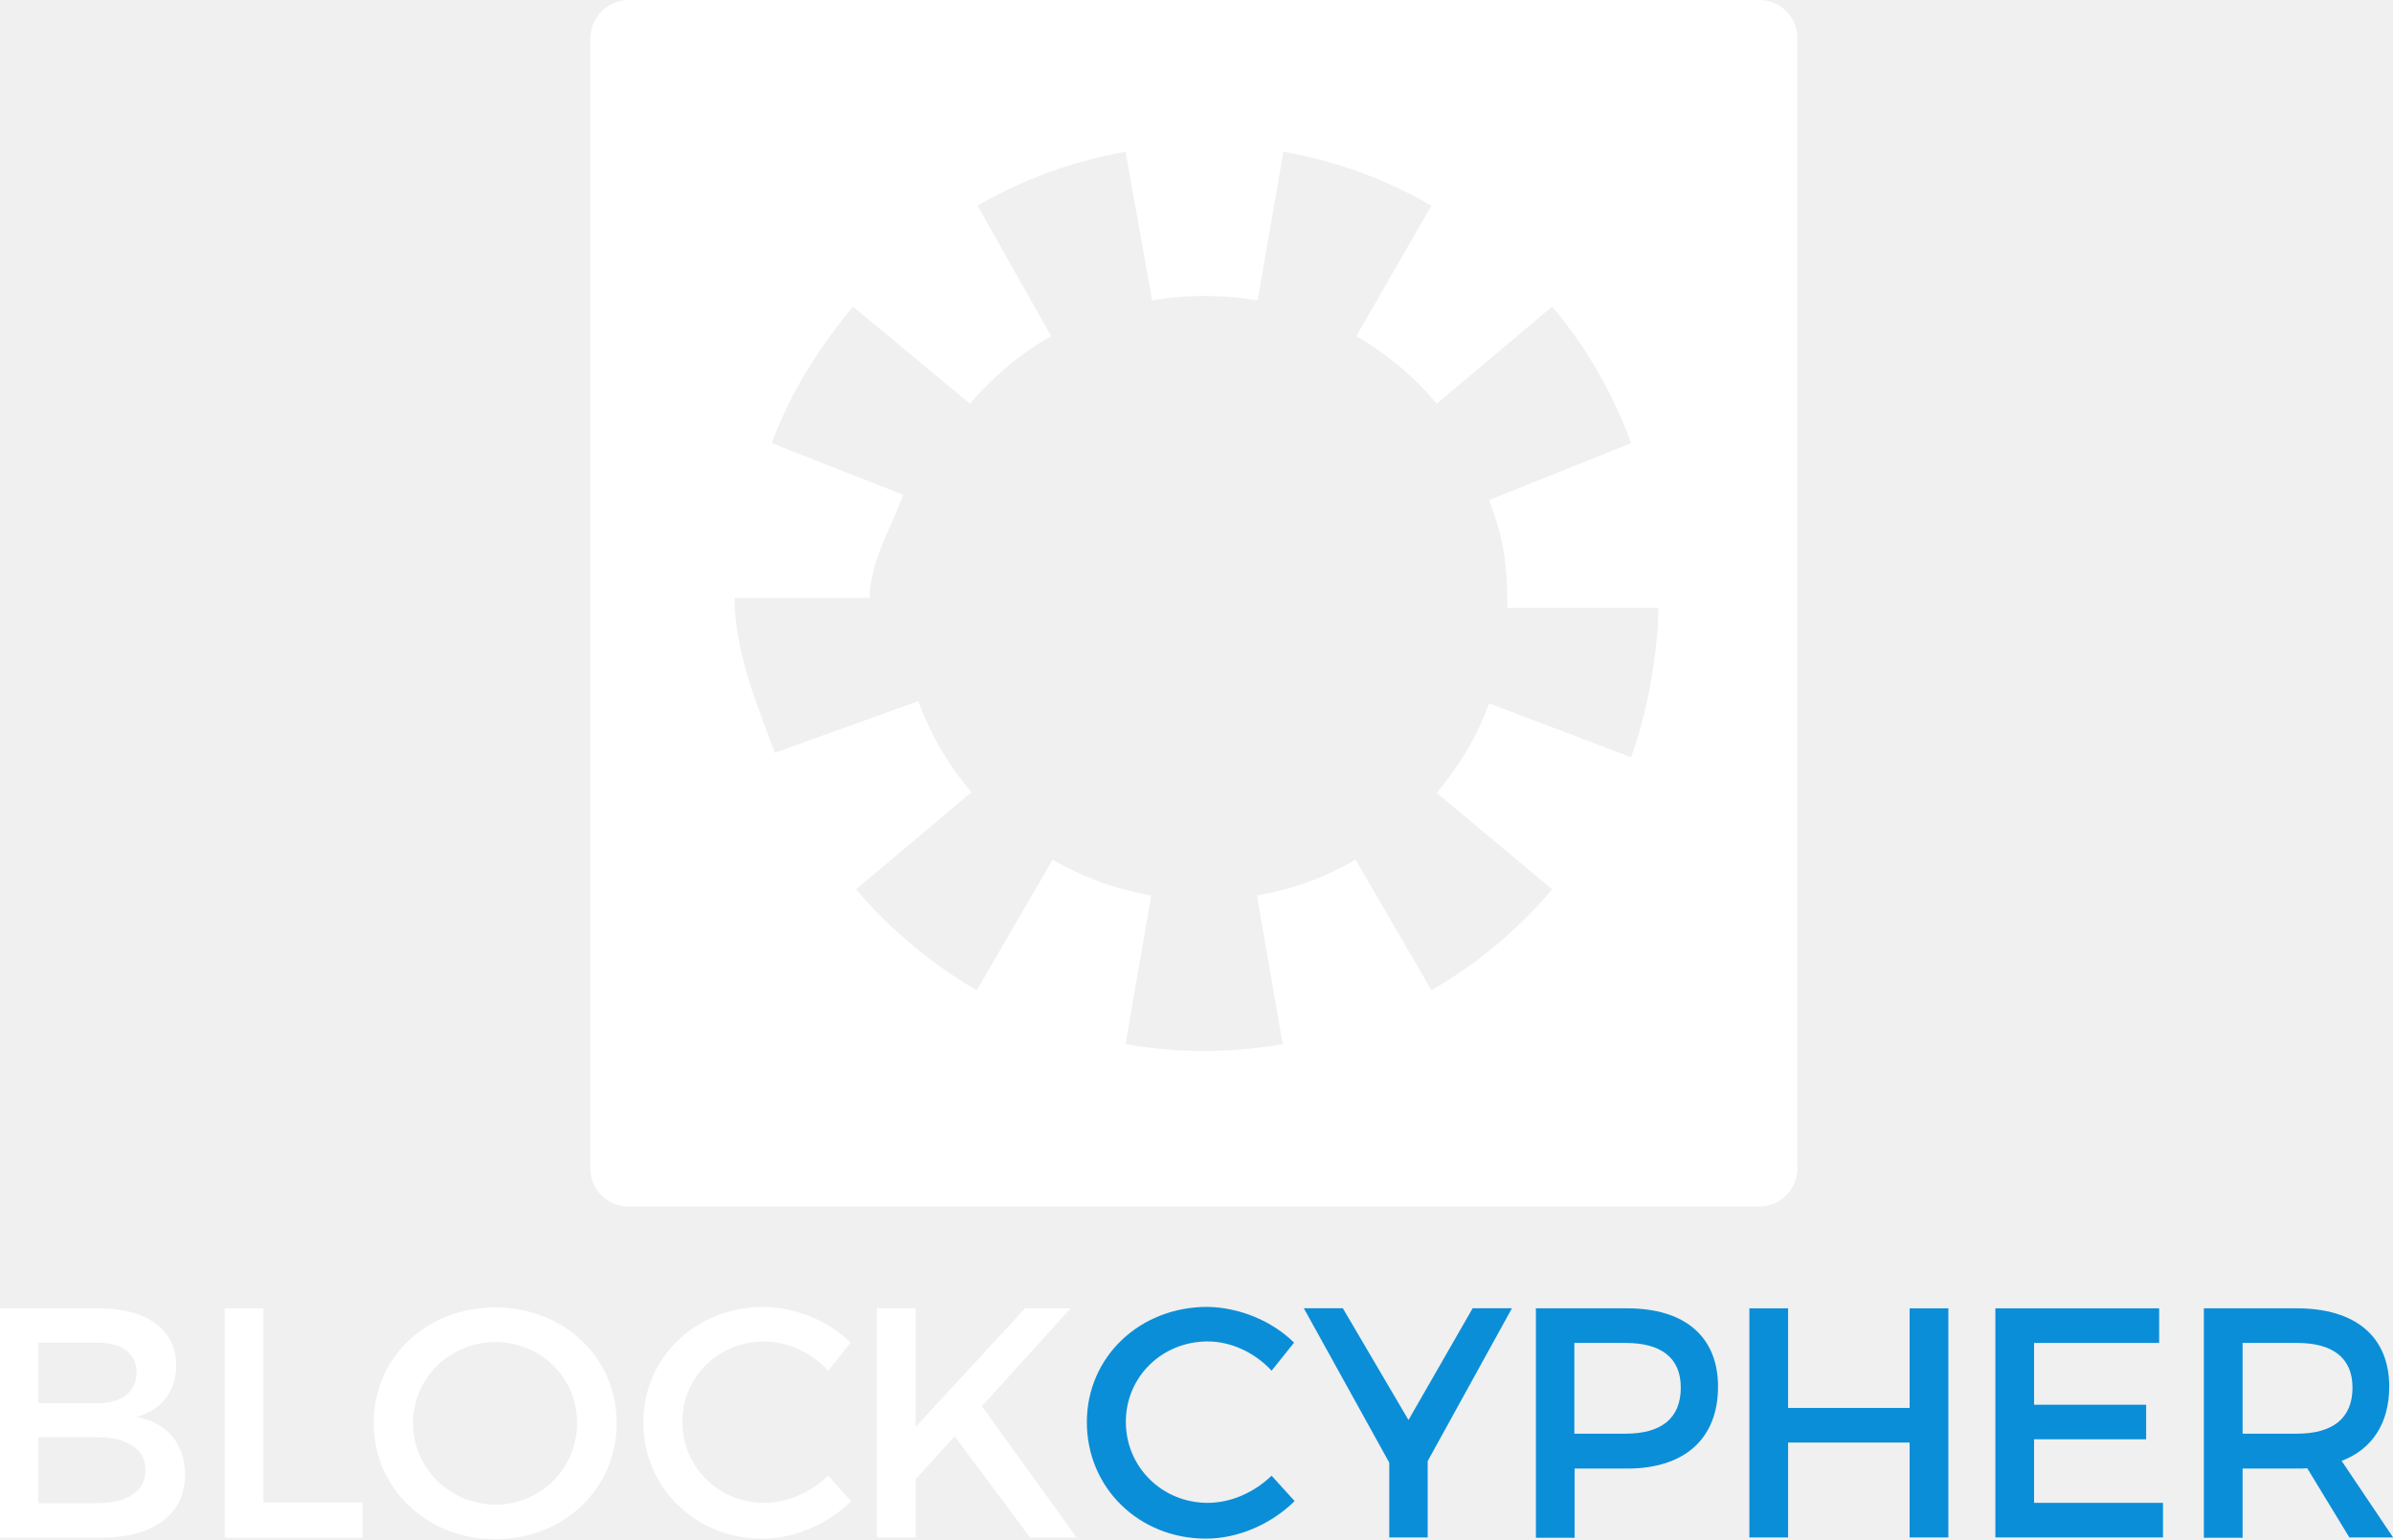
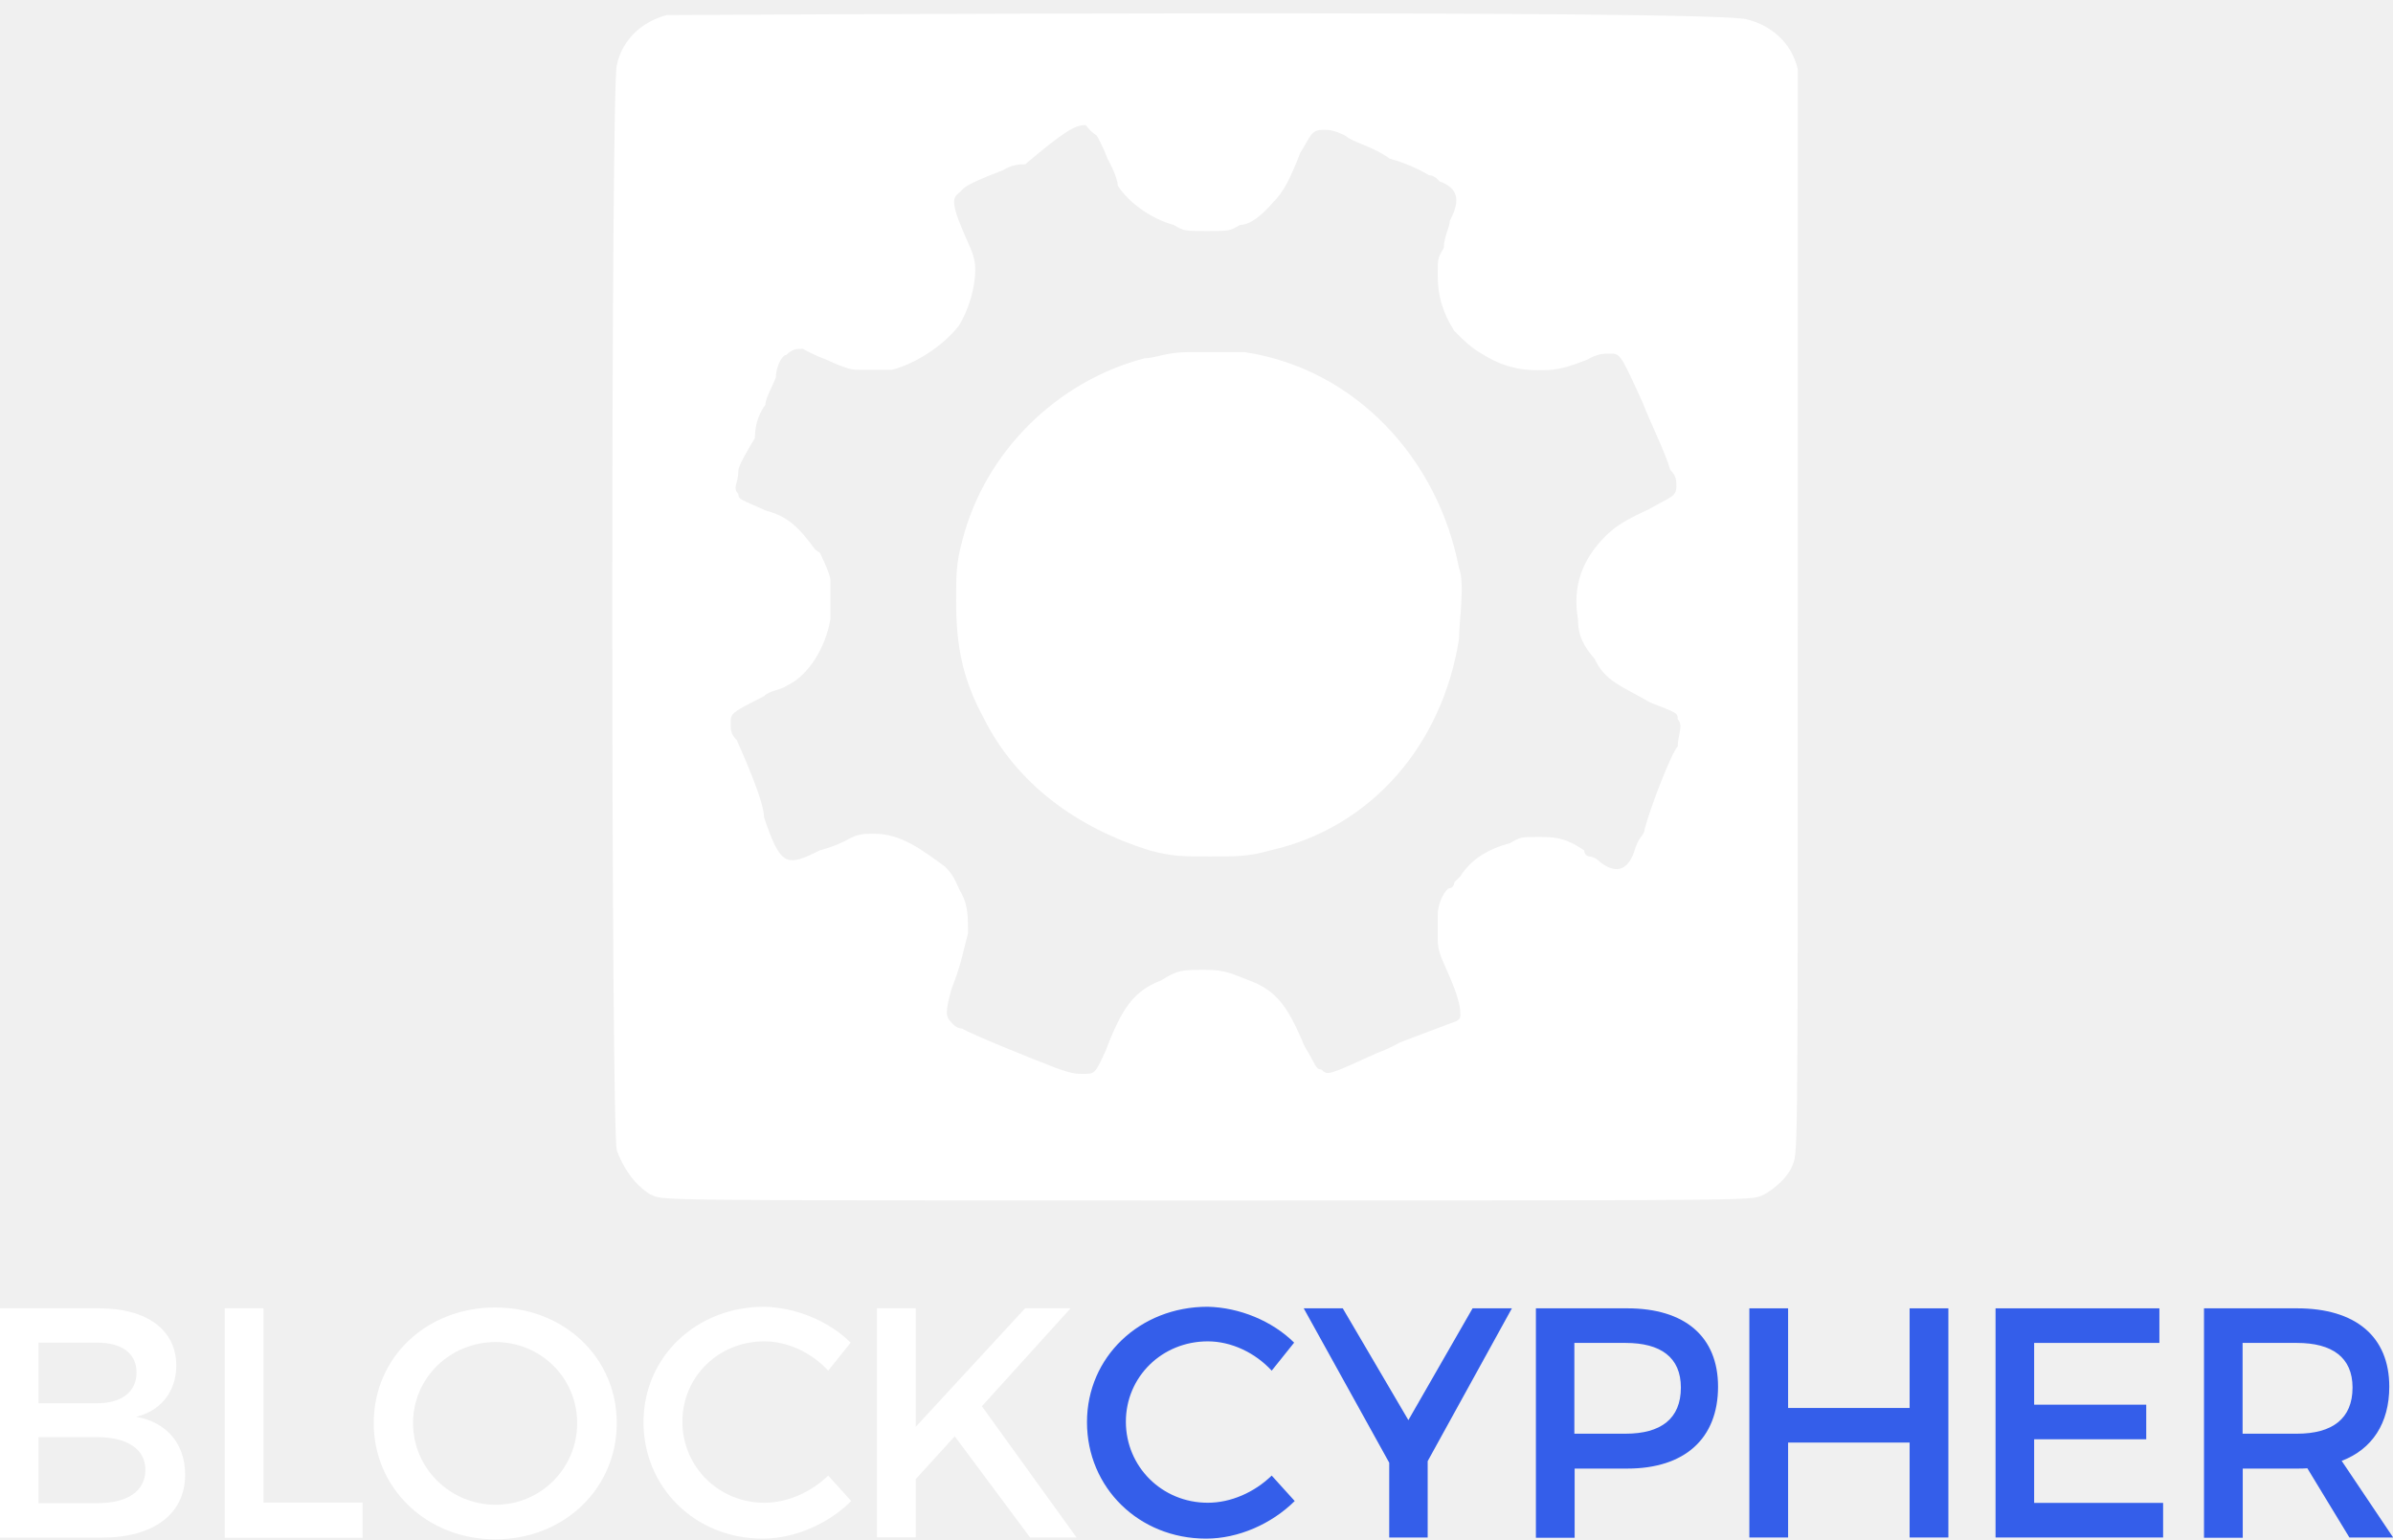
- <svg xmlns="http://www.w3.org/2000/svg" id="Calque_1" data-name="Calque 1" viewBox="0 0 1673.83 1076.73">
-   <defs>
-     <style>.cls-1{fill:#fff;}.cls-2{fill:#0b8ed8;}</style>
-   </defs>
-   <path id="logo" class="cls-1" d="M1317.66,97.81a26.62,26.62,0,0,0-26.55-26.54H499.93a27,27,0,0,0-26.55,26.54V888.73a26.62,26.62,0,0,0,26.55,26.54h791.18a26.63,26.63,0,0,0,26.55-26.54ZM1201.37,601l-99.3-37.69c-8.49,23.36-21.24,44.06-36.64,62.64l80.72,67.41a318.32,318.32,0,0,1-84.43,70.6l-53.1-91.3a202.73,202.73,0,0,1-69,25l18,104a318.25,318.25,0,0,1-55.22,4.78,312.2,312.2,0,0,1-54.69-4.78l18-104a206.86,206.86,0,0,1-69-25L743.65,764a326.69,326.69,0,0,1-84.42-70.6l80.71-67.94a206.87,206.87,0,0,1-37.17-63.7l-100.36,36.1c-12.74-34.51-28.14-71.13-28.14-108.29h94.51c0-25.48,15.4-49.37,23.37-72.19l-91.86-36.1c12.74-35,32.92-66.88,56.81-95.54l81.77,67.94c15.93-18.58,35-35,56.82-47.24l-51.51-91.3a315.54,315.54,0,0,1,103.55-37.69l18.58,104a215.73,215.73,0,0,1,73.81,0l18-104a311.24,311.24,0,0,1,103.55,37.69l-52.57,91.3a208.52,208.52,0,0,1,56.28,47.24l80.72-67.94a312.36,312.36,0,0,1,55.22,95.54l-99.3,39.82c8,22.29,12.75,36.09,12.75,75.37h105.66c0,26-6.37,70.07-19.11,104.57Z" transform="translate(-60.44 -71.27)" />
+ <svg xmlns="http://www.w3.org/2000/svg" xmlns:xlink="http://www.w3.org/1999/xlink" version="1.1" id="Calque_1" x="0px" y="0px" viewBox="0 0 1673.8 1076.7" style="enable-background:new 0 0 1673.8 1076.7;" xml:space="preserve">
+   <style type="text/css">
+ 	.st0{fill:#FFFFFF;}
+ 	.st1{fill:#345eea;}
+ 	.st2{clip-path:url(#SVGID_00000123438036212307022080000015106491057648964260_);}
+ 	.st3{fill:#fff;}
+ </style>
  <g id="blockcypher">
-     <path id="path9" class="cls-1" d="M129.92,986.49c33.3,0,53.77,15.1,53.77,40.12,0,18-10.75,31.64-28.12,35.78,21.5,3.72,34.33,19,34.33,40.53,0,27.5-22.13,44-58.32,44H60.44V986.49Zm-42.6,66.38h41.16c17.16,0,27.5-8.06,27.5-21.5s-10.34-20.89-27.5-20.89H87.32Zm0,69.9h41.16c21.09,0,33.7-8.27,33.7-23.37,0-14.27-12.61-22.75-33.7-22.75H87.32Z" transform="translate(-60.44 -71.27)" />
-     <path id="path11" class="cls-1" d="M314,1122.36V1147H217.61V986.49H244.7v135.87Z" transform="translate(-60.44 -71.27)" />
-     <path id="path13" class="cls-1" d="M491.82,1066.73c0,45.91-37,81.27-85,81.27-47.77,0-85-35.57-85-81.27,0-46.12,37-80.86,85-80.86S491.82,1020.82,491.82,1066.73Zm-142.48,0c0,31.84,26.26,57.07,57.69,57.07a56.92,56.92,0,0,0,57.08-57.07c0-31.85-25.64-56.67-57.08-56.67S349.34,1034.88,349.34,1066.73Z" transform="translate(-60.44 -71.27)" />
-     <path id="path15" class="cls-1" d="M655.4,1010.48l-15.72,19.64c-11.58-12.61-28.33-20.47-44.66-20.47-32.06,0-57.29,24.82-57.29,56.25S563,1122.56,595,1122.56c16.13,0,32.46-7.23,44.66-19l16.13,17.78c-16.33,16.13-39.49,26.27-62,26.27-46.94,0-83.34-35.57-83.34-81.48,0-45.5,36.81-80.65,84.38-80.65,22.33.41,45.08,9.72,60.59,25Z" transform="translate(-60.44 -71.27)" />
-     <path id="path17" class="cls-1" d="M728.19,1076l-27.29,30v40.74H673.81V986.49H700.9v82.93l76.51-82.93h31.85l-62,68.45,66.18,91.82H780.93Z" transform="translate(-60.44 -71.27)" />
-     <path id="path19" class="cls-2" d="M965.6,1010.48l-15.72,19.64c-11.58-12.61-28.33-20.47-44.67-20.47-32.05,0-57.28,24.82-57.28,56.25s25.23,56.66,57.28,56.66c16.13,0,32.47-7.23,44.67-19L966,1121.32c-16.33,16.13-39.5,26.27-62,26.27-46.94,0-83.34-35.57-83.34-81.48,0-45.5,36.81-80.65,84.38-80.65C927.34,985.87,950.09,995.18,965.6,1010.48Z" transform="translate(-60.44 -71.27)" />
-     <path id="path21" class="cls-2" d="M1059.07,1146.76h-26.88v-52.32l-59.77-108h27.3l45.91,78.17,44.88-78.17H1118l-58.94,106.91Z" transform="translate(-60.44 -71.27)" />
-     <path id="path23" class="cls-2" d="M1198.66,986.49c40.33,0,63.49,19.85,63.49,54.8,0,36.19-23.16,57.28-63.49,57.28h-36.81V1147h-27.09V986.49Zm-37,87.68h35.77c24.82,0,38.67-10.54,38.67-32.26,0-21.09-14.06-31.22-38.67-31.22h-35.77Z" transform="translate(-60.44 -71.27)" />
-     <path id="path25" class="cls-2" d="M1396.16,1146.76v-66.38h-85v66.38h-27.09V986.49h27.09v69.69h85V986.49h27.09v160.27Z" transform="translate(-60.44 -71.27)" />
-     <path id="path27" class="cls-2" d="M1483.22,1010.69v43.22h78.38v24.19h-78.38v44.46h90.16v24.2H1456.13V986.49H1570.7v24.2Z" transform="translate(-60.44 -71.27)" />
-     <path id="path29" class="cls-2" d="M1674.3,1098.37c-2.27.2-4.75.2-7.24.2h-38V1147h-27.09V986.49h65.14c41,0,64.52,19.85,64.52,54.8,0,25.64-12,43.84-33.29,51.91l36,53.56h-30.6Zm-7.24-24.2c24.82,0,38.88-10.54,38.88-32.26,0-21.09-14.27-31.22-38.88-31.22h-38v63.48Z" transform="translate(-60.44 -71.27)" />
+     <path id="path9" class="st0" d="M69.5,915.2c33.3,0,53.8,15.1,53.8,40.1c0,18-10.8,31.6-28.1,35.8c21.5,3.7,34.3,19,34.3,40.5   c0,27.5-22.1,44-58.3,44H0V915.2H69.5z M26.9,981.6H68c17.2,0,27.5-8.1,27.5-21.5S85.2,939.2,68,939.2H26.9V981.6z M26.9,1051.5H68   c21.1,0,33.7-8.3,33.7-23.4c0-14.3-12.6-22.8-33.7-22.8H26.9V1051.5z" />
+     <path id="path11" class="st0" d="M253.6,1051.1v24.6h-96.4V915.2h27.1v135.9H253.6z" />
+     <path id="path13" class="st0" d="M431.4,995.5c0,45.9-37,81.3-85,81.3c-47.8,0-85-35.6-85-81.3c0-46.1,37-80.9,85-80.9   S431.4,949.5,431.4,995.5z M288.9,995.5c0,31.8,26.3,57.1,57.7,57.1c31.4,0.1,57-25.3,57.1-56.8c0-0.1,0-0.2,0-0.3   c0-31.8-25.6-56.7-57.1-56.7S288.9,963.6,288.9,995.5L288.9,995.5z" />
+     <path id="path15" class="st0" d="M595,939.2l-15.7,19.6c-11.6-12.6-28.3-20.5-44.7-20.5c-32.1,0-57.3,24.8-57.3,56.2   s25.3,56.7,57.3,56.7c16.1,0,32.5-7.2,44.7-19l16.1,17.8c-16.3,16.1-39.5,26.3-62,26.3c-46.9,0-83.3-35.6-83.3-81.5   c0-45.5,36.8-80.7,84.4-80.7C556.7,914.6,579.5,923.9,595,939.2L595,939.2z" />
+     <path id="path17" class="st0" d="M667.8,1004.7l-27.3,30v40.7h-27.1V915.2h27.1v82.9l76.5-82.9h31.8l-62,68.5l66.2,91.8h-32.5   L667.8,1004.7z" />
+     <path id="path19" class="st1" d="M905.2,939.2l-15.7,19.6c-11.6-12.6-28.3-20.5-44.7-20.5c-32,0-57.3,24.8-57.3,56.2   s25.2,56.7,57.3,56.7c16.1,0,32.5-7.2,44.7-19l16.1,17.8c-16.3,16.1-39.5,26.3-62,26.3c-46.9,0-83.3-35.6-83.3-81.5   c0-45.5,36.8-80.7,84.4-80.7C866.9,914.6,889.7,923.9,905.2,939.2z" />
+     <path id="path21" class="st1" d="M998.6,1075.5h-26.9v-52.3l-59.8-108h27.3l45.9,78.2l44.9-78.2h27.5l-58.9,106.9L998.6,1075.5z" />
+     <path id="path23" class="st1" d="M1138.2,915.2c40.3,0,63.5,19.8,63.5,54.8c0,36.2-23.2,57.3-63.5,57.3h-36.8v48.4h-27.1V915.2   H1138.2z M1101.2,1002.9h35.8c24.8,0,38.7-10.5,38.7-32.3c0-21.1-14.1-31.2-38.7-31.2h-35.8V1002.9z" />
+     <path id="path25" class="st1" d="M1335.7,1075.5v-66.4h-85v66.4h-27.1V915.2h27.1v69.7h85v-69.7h27.1v160.3H1335.7z" />
+     <path id="path27" class="st1" d="M1422.8,939.4v43.2h78.4v24.2h-78.4v44.5h90.2v24.2h-117.2V915.2h114.6v24.2H1422.8z" />
+     <path id="path29" class="st1" d="M1613.9,1027.1c-2.3,0.2-4.8,0.2-7.2,0.2h-38v48.4h-27.1V915.2h65.1c41,0,64.5,19.8,64.5,54.8   c0,25.6-12,43.8-33.3,51.9l36,53.6h-30.6L1613.9,1027.1z M1606.6,1002.9c24.8,0,38.9-10.5,38.9-32.3c0-21.1-14.3-31.2-38.9-31.2   h-38v63.5H1606.6z" />
+   </g>
+   <g id="g10" transform="matrix(1.333333,0,0,-1.333333,0,30.6632)">
+     <g id="g36">
+       <g>
+         <g>
+           <g>
+             <defs>
+               <rect id="SVGID_1_" x="-2928.1" y="-1082" width="10974.9" height="1579" />
+             </defs>
+             <clipPath id="SVGID_00000007409882856093476860000014748886938397508502_">
+               <use xlink:href="#SVGID_1_" style="overflow:visible;" />
+             </clipPath>
+             <g id="g38" style="clip-path:url(#SVGID_00000007409882856093476860000014748886938397508502_);">
+               <g id="g44" transform="translate(11.4063,19.9856)">
+                 <path id="path46" class="st3" d="M564-68.2c0,0,3.2-5.5,5.5-11.9c3.2-5.5,5.5-11.9,5.5-14.3c5.5-8.7,17.4-17.4,29.3-20.6         c5.5-3.2,5.5-3.2,17.4-3.2s11.9,0,17.4,3.2c5.5,0,11.9,5.5,17.4,11.9c5.5,5.5,8.7,11.9,14.3,26.1c5.5,8.7,5.5,11.9,11.9,11.9         c3.2,0,5.5,0,11.9-3.2c3.2-3.2,14.3-5.5,23-11.9c11.9-3.2,20.6-8.7,20.6-8.7c3.2,0,5.5-3.2,5.5-3.2         c8.7-3.2,11.9-8.7,5.5-20.6c0-3.2-3.2-8.7-3.2-14.3c-3.2-5.5-3.2-5.5-3.2-14.3c0-11.9,3.2-20.6,8.7-29.3         c5.5-5.5,8.7-8.7,14.3-11.9c8.7-5.5,17.4-8.7,29.3-8.7c8.7,0,11.9,0,26.1,5.5c5.5,3.2,8.7,3.2,11.9,3.2         c5.5,0,5.5,0,17.4-26.1c3.2-8.7,11.9-26.1,14.3-34.9c3.2-3.2,3.2-5.5,3.2-8.7c0-5.5-3.2-5.5-14.3-11.9         c-11.9-5.5-17.4-8.7-23-14.3c-11.9-11.9-17.4-26.1-14.3-43.6c0-8.7,3.2-14.3,8.7-20.6c5.5-11.9,14.3-14.3,29.3-23         c14.3-5.5,14.3-5.5,14.3-8.7c3.2-3.2,0-8.7,0-14.3c-3.2-3.2-14.3-31.7-17.4-43.6c0-3.2-3.2-3.2-5.5-11.9         c-3.2-8.7-8.7-11.9-17.4-5.5c-3.2,3.2-5.5,3.2-5.5,3.2s-3.2,0-3.2,3.2c-10.3,7.1-15.8,7.1-24.6,7.1s-8.7,0-14.3-3.2         c-11.9-3.2-20.6-8.7-26.1-17.4l-3.2-3.2c0,0,0-3.2-3.2-3.2c-3.2-3.2-5.5-8.7-5.5-14.3c0-3.2,0-5.5,0-11.9         c0-8.7,3.2-11.9,8.7-26.1c3.2-8.7,3.2-11.9,3.2-14.3c0-3.2-3.2-3.2-8.7-5.5c-8.7-3.2-23-8.7-23-8.7s-5.5-3.2-11.9-5.5         c-26.1-11.9-26.1-11.9-29.3-8.7c-3.2,0-3.2,3.2-8.7,11.9c-8.7,20.6-14.3,29.3-29.3,34.9c-8.7,3.2-11.9,5.5-23,5.5         c-11.9,0-14.3,0-23-5.5c-14.3-5.5-20.6-14.3-29.3-37.2c-5.5-11.9-5.5-11.9-11.9-11.9c-3.2,0-5.5,0-14.3,3.2         c-14.3,5.5-43.6,17.4-49.1,20.6c-3.2,0-5.5,3.2-5.5,3.2c-3.2,3.2-3.2,5.5,0,17.4c5.5,14.3,5.5,17.4,8.7,29.3         c0,8.7,0,14.3-3.2,20.6c-3.2,5.5-3.2,8.7-8.7,14.3c-11.9,8.7-23,17.4-37.2,17.4c-5.5,0-8.7,0-14.3-3.2c0,0-5.5-3.2-14.3-5.5         c-17.4-8.7-20.6-8.7-29.3,17.4c0,8.7-11.9,34.9-14.3,40.4c-3.2,3.2-3.2,5.5-3.2,8.7c0,5.5,0,5.5,17.4,14.3         c3.2,3.2,8.7,3.2,11.9,5.5c11.9,5.5,20.6,20.6,23,34.9c0,5.5,0,14.3,0,20.6c0,3.2-5.5,14.3-5.5,14.3l-2.4,1.6         c-8.7,11.9-14.3,17.4-26.1,20.6c-11.9,5.5-14.3,5.5-14.3,8.7c-3.2,3.2,0,5.5,0,11.9c0,3.2,5.5,11.9,8.7,17.4         c0,8.7,3.2,14.3,5.5,17.4c0,3.2,3.2,8.7,5.5,14.3c0,5.5,3.2,11.9,5.5,11.9c3.2,3.2,5.5,3.2,8.7,3.2c0,0,5.5-3.2,11.9-5.5         c11.9-5.5,14.3-5.5,17.4-5.5s14.3,0,14.3,0h3.2c11.9,3.2,26.1,11.9,34.9,23c5.5,8.7,8.7,20.6,8.7,29.3s-3.2,11.9-8.7,26.1         c-3.2,8.7-3.2,11.9,0,14.3c3.2,2.4,0,3.2,23,11.9c5.5,3.2,8.7,3.2,11.9,3.2c20.6,17.4,26.1,20.6,31.7,20.6         C560.9-65.9,560.9-65.9,564-68.2 M338.3-4.9c-11.9-3.2-23-11.9-26.1-26.1c-3.2-5.5-3.2-560.8,0-569.6         c3.2-8.7,8.7-17.4,17.4-23c8.7-3.2-11.9-3.2,292.3-3.2c306.6,0,283.6,0,292.3,3.2c5.5,3.2,11.9,8.7,14.3,14.3         c3.2,8.7,3.2-11.9,3.2,292.3c0,240,0,280.4,0,283.6c-3.2,14.3-14.3,23-26.1,26.1C896.7-1.7,341.5-4.9,338.3-4.9" />
+               </g>
+               <g id="g48" transform="translate(13.0829,16.0601)">
+                 <path id="path50" class="st3" d="M610.5-177.8c-11.9,0-17.4-3.2-23-3.2c-45.9-11.9-84-49.1-95.8-95.8         c-3.2-11.9-3.2-17.4-3.2-31.7c0-23,3.2-40.4,14.3-61c17.4-34.9,49.1-57.8,87.1-69.7c11.9-3.2,17.4-3.2,31.7-3.2         s20.6,0,31.7,3.2c53.1,11.9,90.3,55.5,99,110.9c0,8.7,3.2,29.3,0,37.2c-11.1,57.8-54.7,104.6-112.5,113.3         C631.1-177.8,616.8-177.8,610.5-177.8" />
+               </g>
+             </g>
+           </g>
+         </g>
+       </g>
+     </g>
  </g>
</svg>
